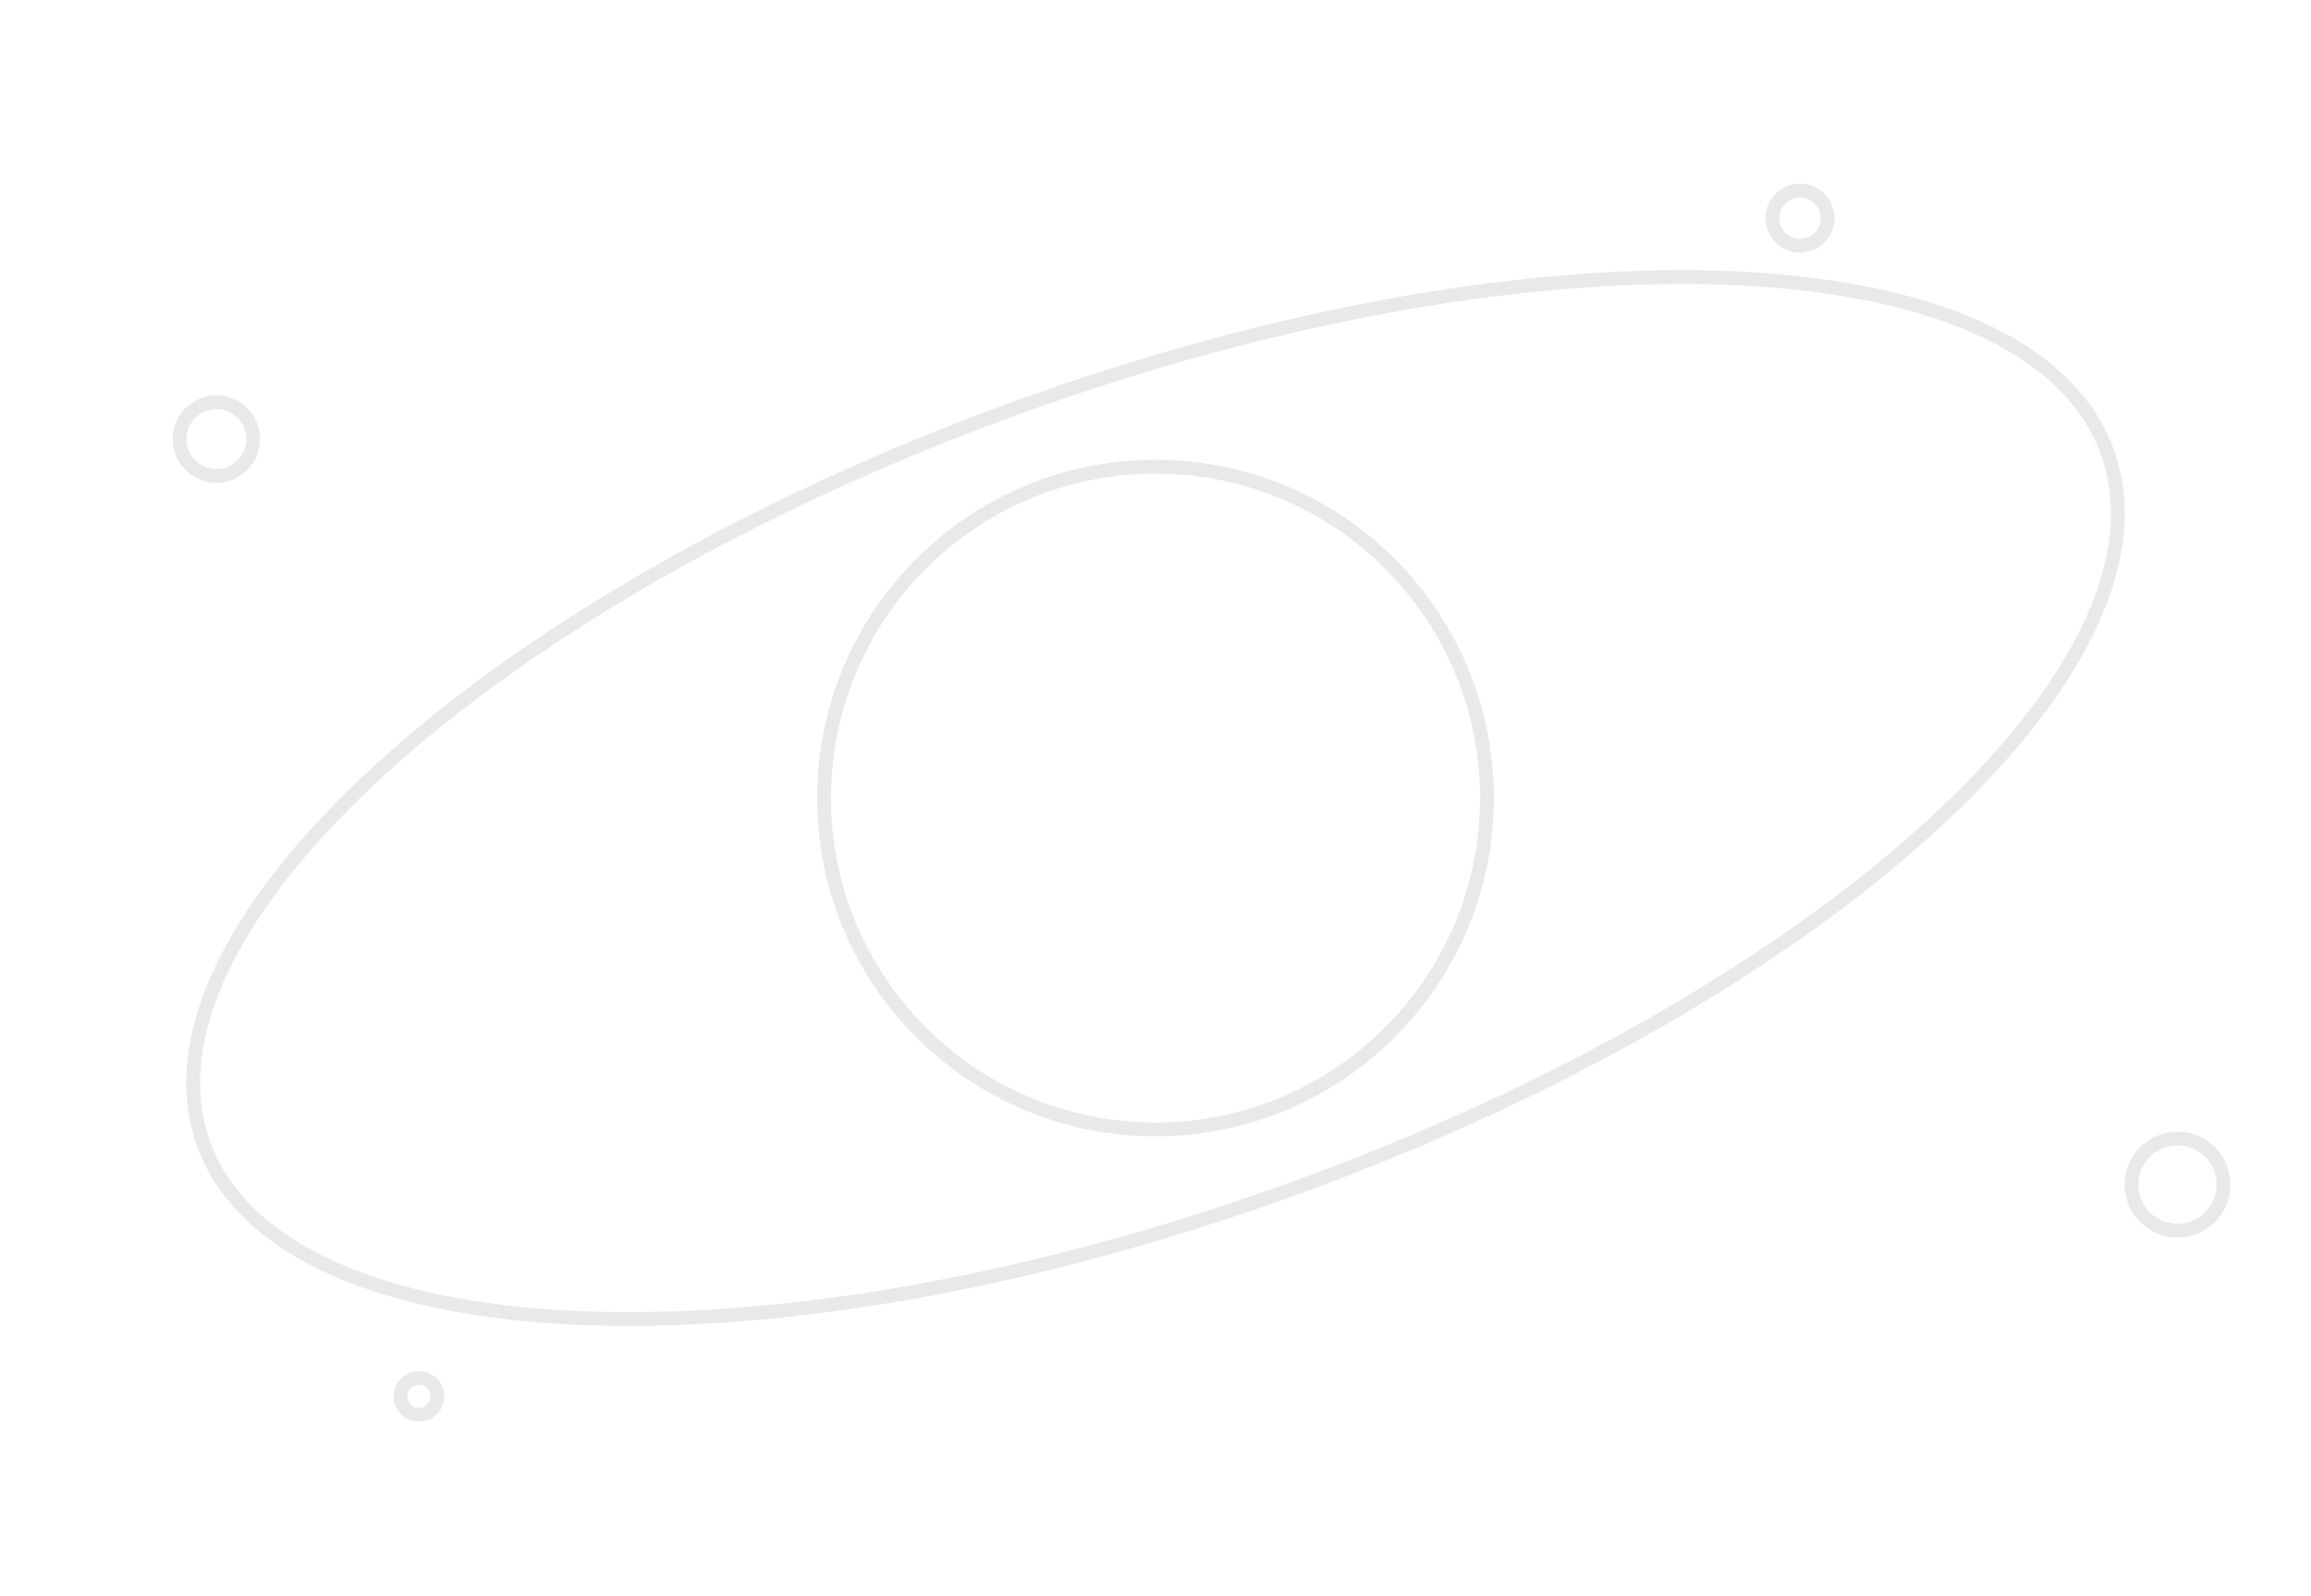
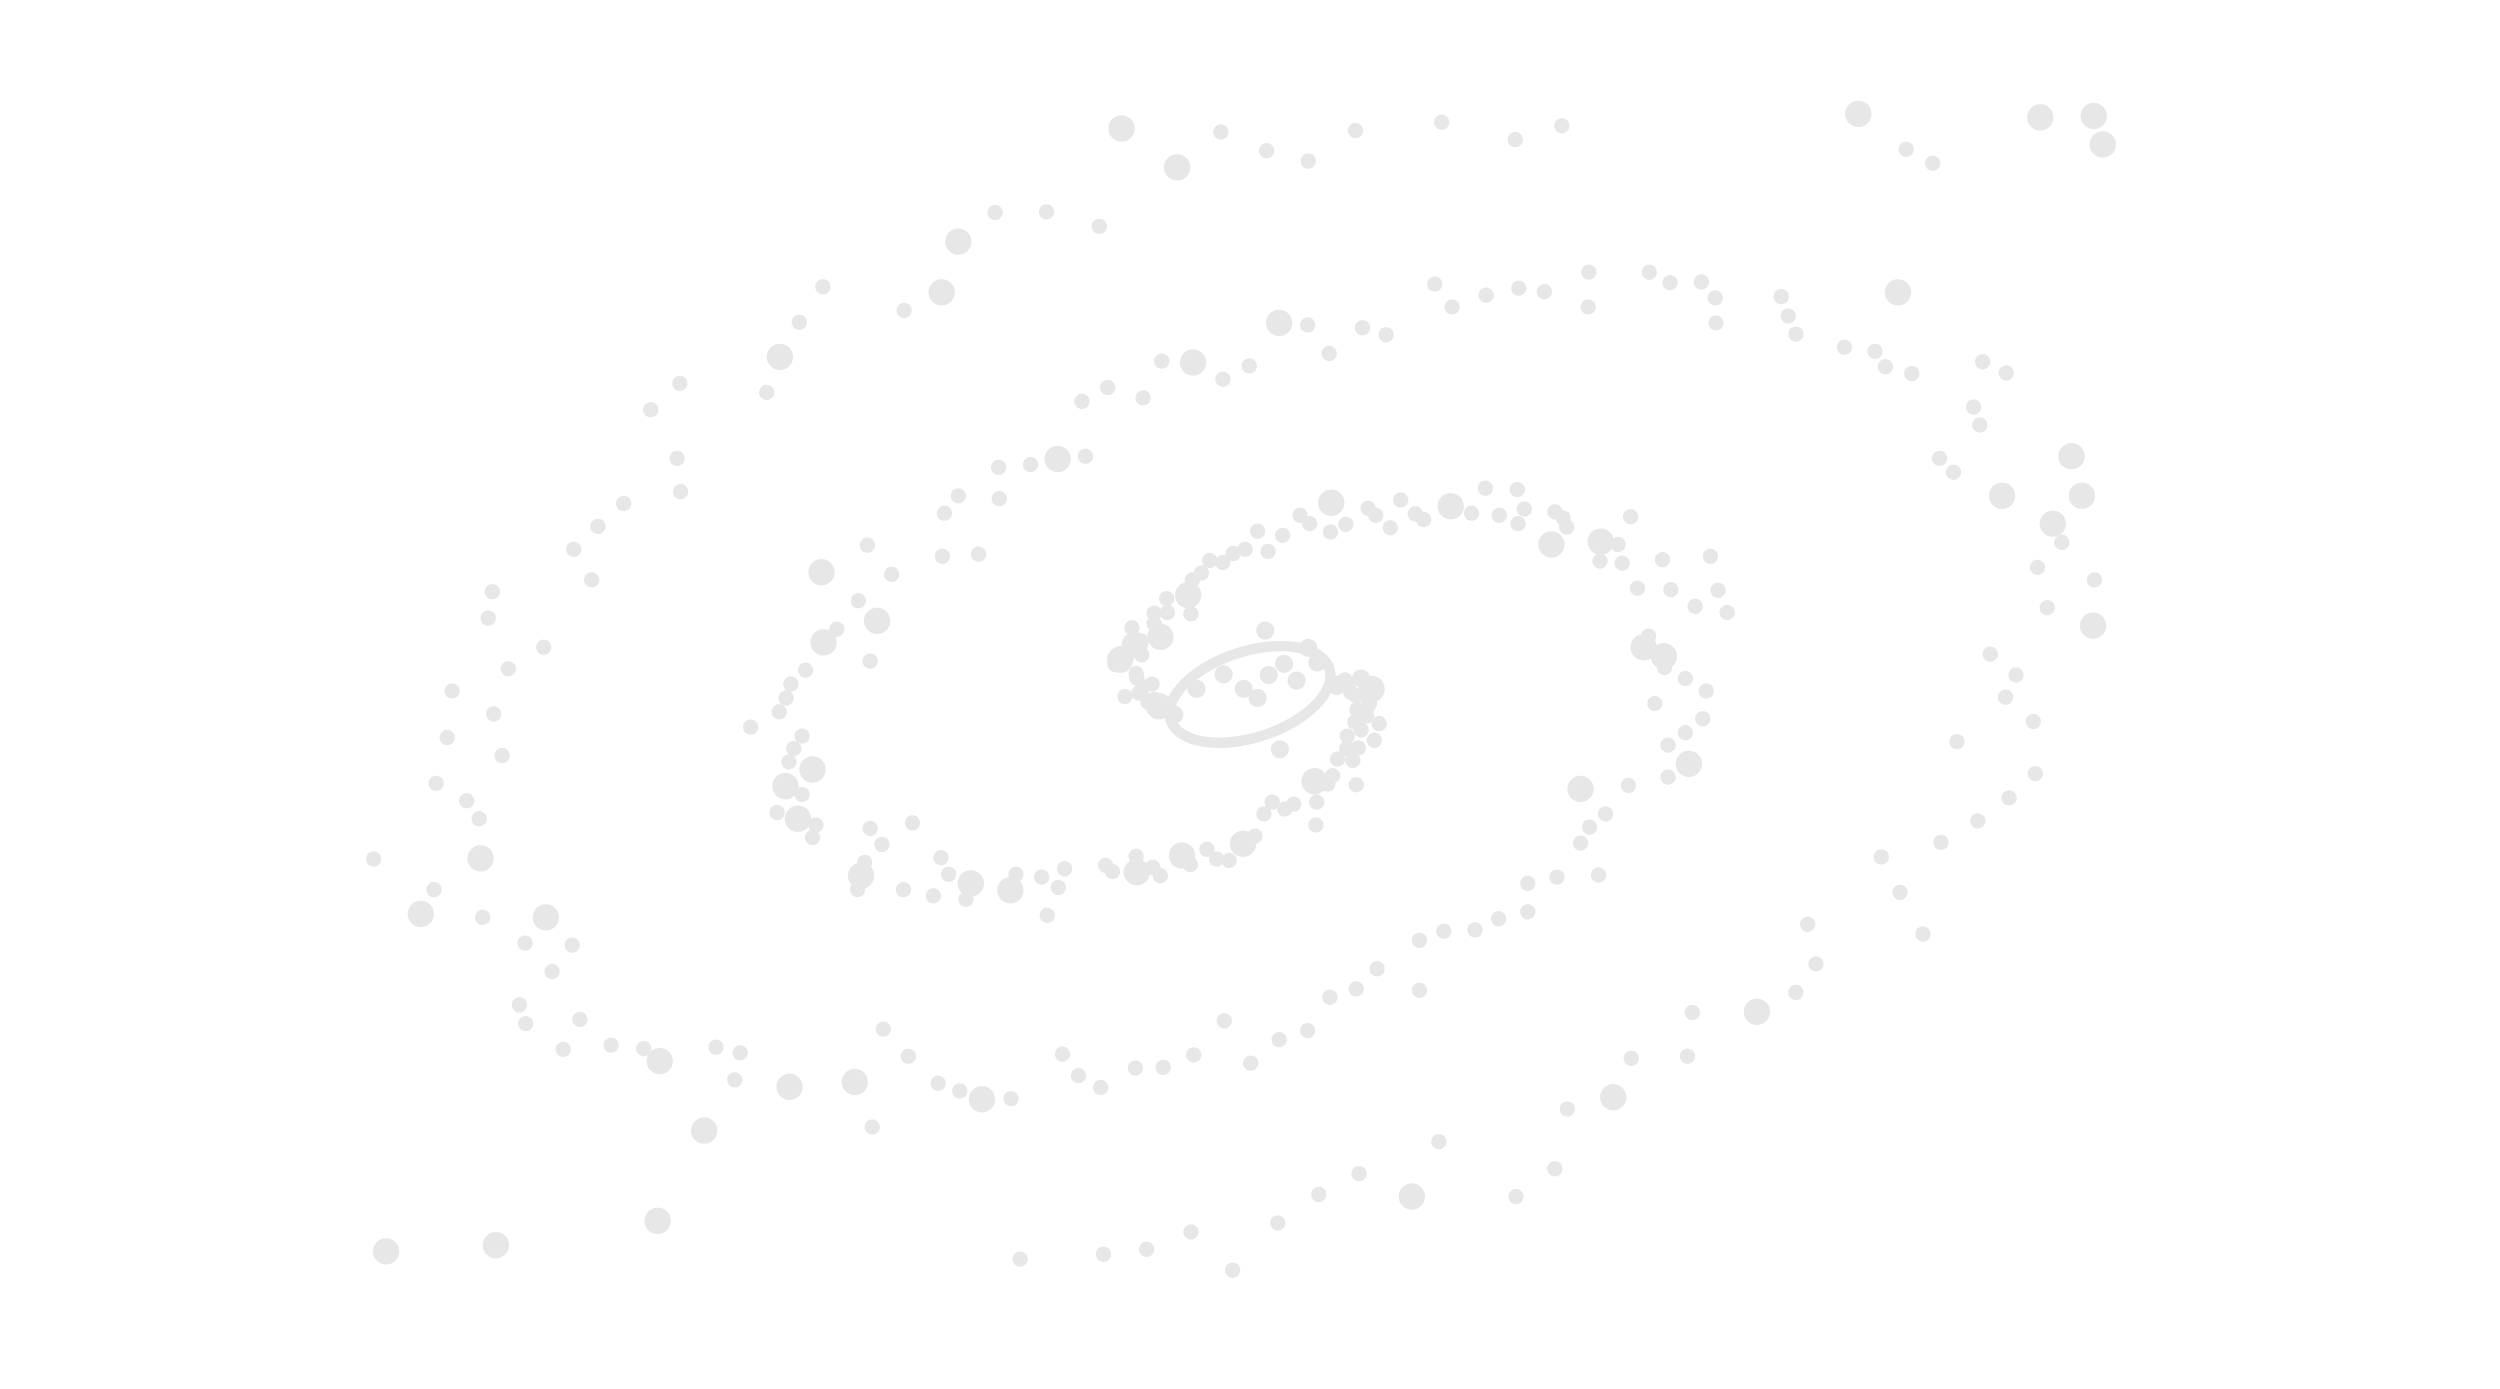
- <svg xmlns="http://www.w3.org/2000/svg" viewBox="54.5 13.3 251 173.3" fill="none">
-   <g stroke="#e4e4e4" stroke-width="1.5" stroke-linecap="round" stroke-linejoin="round" opacity=".8" transform="translate(0 0)">
-     <circle cx="180" cy="100" r="36" />
-     <ellipse cx="180" cy="100" rx="110" ry="45" transform="rotate(-20 180 100)" />
-     <circle cx="78" cy="61" r="4" />
-     <circle cx="250" cy="37" r="3" />
-     <circle cx="291" cy="142" r="5" />
-     <circle cx="100" cy="165" r="2" />
+ <svg xmlns="http://www.w3.org/2000/svg" viewBox="0 0 360 200" fill="none">
+   <style>path,rect,circle,ellipse{fill:none;stroke:#e4e4e4;stroke-width:1.5;stroke-linecap:round;stroke-linejoin:round}.f{fill:#e4e4e4;stroke:none}.t{fill:#e4e4e4;stroke:none}.m{opacity:.4}.g{opacity:.14}.d{stroke-dasharray:3 5}</style>
+   <g opacity=".9">
+     <circle class="f" cx="193.7" cy="97.9" r="1.1" />
+     <circle class="f" cx="192.6" cy="98.4" r="1.1" />
+     <circle class="f" cx="194.1" cy="98.5" r="1.1" />
+     <circle class="f" cx="192.5" cy="99" r="1.1" />
+     <circle class="f" cx="197.5" cy="99.2" r="1.9" />
+     <circle class="f" cx="194.5" cy="99.7" r="1.1" />
+     <circle class="f" cx="195.3" cy="100.2" r="1.1" />
+     <circle class="f" cx="197.1" cy="100.7" r="1.1" />
+     <circle class="f" cx="197.2" cy="101.3" r="1.1" />
+     <circle class="f" cx="196.9" cy="101.8" r="1.1" />
+     <circle class="f" cx="195.4" cy="102.2" r="1.1" />
+     <circle class="f" cx="196.8" cy="103.1" r="1.1" />
+     <circle class="f" cx="198.6" cy="104.2" r="1.1" />
+     <circle class="f" cx="195.1" cy="104" r="1.1" />
+     <circle class="f" cx="196" cy="105.1" r="1.1" />
+     <circle class="f" cx="197.9" cy="106.6" r="1.1" />
+     <circle class="f" cx="194" cy="106" r="1.1" />
+     <circle class="f" cx="195.6" cy="107.7" r="1.1" />
+     <circle class="f" cx="193.9" cy="107.8" r="1.1" />
+     <circle class="f" cx="194.8" cy="109.5" r="1.1" />
+     <circle class="f" cx="192.6" cy="109.3" r="1.1" />
+     <circle class="f" cx="195.3" cy="113" r="1.1" />
+     <circle class="f" cx="191.9" cy="111.7" r="1.1" />
+     <circle class="f" cx="191.2" cy="112.9" r="1.1" />
+     <circle class="f" cx="189.3" cy="112.5" r="1.9" />
+     <circle class="f" cx="189.6" cy="115.5" r="1.1" />
+     <circle class="f" cx="189.5" cy="118.8" r="1.1" />
+     <circle class="f" cx="186.3" cy="115.8" r="1.1" />
+     <circle class="f" cx="185" cy="116.5" r="1.1" />
+     <circle class="f" cx="183.2" cy="115.5" r="1.1" />
+     <circle class="f" cx="182" cy="117.2" r="1.1" />
+     <circle class="f" cx="180.7" cy="120.4" r="1.1" />
+     <circle class="f" cx="179" cy="121.5" r="1.9" />
+     <circle class="f" cx="177" cy="123.9" r="1.1" />
+     <circle class="f" cx="175.2" cy="123.7" r="1.1" />
+     <circle class="f" cx="173.8" cy="122.3" r="1.1" />
+     <circle class="f" cx="171.4" cy="124.5" r="1.1" />
+     <circle class="f" cx="170.2" cy="123.2" r="1.9" />
+     <circle class="f" cx="167.1" cy="126.1" r="1.1" />
+     <circle class="f" cx="166" cy="124.9" r="1.1" />
+     <circle class="f" cx="163.7" cy="125.6" r="1.9" />
+     <circle class="f" cx="163.6" cy="123.3" r="1.1" />
+     <circle class="f" cx="160.2" cy="125.5" r="1.1" />
+     <circle class="f" cx="159.2" cy="124.6" r="1.1" />
+     <circle class="f" cx="150.8" cy="131.8" r="1.1" />
+     <circle class="f" cx="152.4" cy="127.8" r="1.1" />
+     <circle class="f" cx="153.3" cy="125.1" r="1.1" />
+     <circle class="f" cx="150" cy="126.3" r="1.1" />
+     <circle class="f" cx="145.5" cy="128.2" r="1.9" />
+     <circle class="f" cx="146.3" cy="125.9" r="1.1" />
+     <circle class="f" cx="139.1" cy="129.5" r="1.1" />
+     <circle class="f" cx="139.8" cy="127.2" r="1.9" />
+     <circle class="f" cx="134.4" cy="129" r="1.1" />
+     <circle class="f" cx="136.6" cy="125.9" r="1.1" />
+     <circle class="f" cx="130.1" cy="128.1" r="1.1" />
+     <circle class="f" cx="135.5" cy="123.5" r="1.1" />
+     <circle class="f" cx="123.5" cy="128.1" r="1.1" />
+     <circle class="f" cx="124" cy="126.1" r="1.9" />
+     <circle class="f" cx="124.5" cy="124.2" r="1.1" />
+     <circle class="f" cx="127" cy="121.6" r="1.1" />
+     <circle class="f" cx="131.4" cy="118.5" r="1.1" />
+     <circle class="f" cx="125.3" cy="119.3" r="1.1" />
+     <circle class="f" cx="117" cy="120.6" r="1.1" />
+     <circle class="f" cx="117.5" cy="118.8" r="1.1" />
+     <circle class="f" cx="114.9" cy="117.9" r="1.9" />
+     <circle class="f" cx="111.9" cy="117" r="1.1" />
+     <circle class="f" cx="115.5" cy="114.4" r="1.1" />
+     <circle class="f" cx="113.1" cy="113.2" r="1.9" />
+     <circle class="f" cx="117" cy="110.8" r="1.9" />
+     <circle class="f" cx="113.6" cy="109.7" r="1.1" />
+     <circle class="f" cx="114.3" cy="107.8" r="1.1" />
+     <circle class="f" cx="115.5" cy="106" r="1.1" />
+     <circle class="f" cx="108.1" cy="104.7" r="1.1" />
+     <circle class="f" cx="112.2" cy="102.5" r="1.1" />
+     <circle class="f" cx="113.2" cy="100.5" r="1.1" />
+     <circle class="f" cx="113.9" cy="98.5" r="1.1" />
+     <circle class="f" cx="116" cy="96.5" r="1.1" />
+     <circle class="f" cx="125.3" cy="95.2" r="1.1" />
+     <circle class="f" cx="118.6" cy="92.5" r="1.9" />
+     <circle class="f" cx="120.5" cy="90.6" r="1.1" />
+     <circle class="f" cx="126.3" cy="89.4" r="1.9" />
+     <circle class="f" cx="123.6" cy="86.5" r="1.1" />
+     <circle class="f" cx="118.3" cy="82.4" r="1.9" />
+     <circle class="f" cx="128.4" cy="82.7" r="1.1" />
+     <circle class="f" cx="124.9" cy="78.5" r="1.1" />
+     <circle class="f" cx="135.7" cy="80.1" r="1.1" />
+     <circle class="f" cx="140.9" cy="79.8" r="1.1" />
+     <circle class="f" cx="136" cy="73.9" r="1.1" />
+     <circle class="f" cx="138" cy="71.4" r="1.1" />
+     <circle class="f" cx="143.9" cy="71.8" r="1.1" />
+     <circle class="f" cx="143.8" cy="67.3" r="1.1" />
+     <circle class="f" cx="148.4" cy="66.9" r="1.1" />
+     <circle class="f" cx="152.3" cy="66.1" r="1.9" />
+     <circle class="f" cx="156.3" cy="65.7" r="1.1" />
+     <circle class="f" cx="155.8" cy="57.8" r="1.1" />
+     <circle class="f" cx="159.5" cy="55.8" r="1.1" />
+     <circle class="f" cx="164.6" cy="57.3" r="1.1" />
+     <circle class="f" cx="167.3" cy="52" r="1.1" />
+     <circle class="f" cx="171.8" cy="52.2" r="1.9" />
+     <circle class="f" cx="176.1" cy="54.6" r="1.1" />
+     <circle class="f" cx="179.9" cy="52.7" r="1.1" />
+     <circle class="f" cx="184.2" cy="46.5" r="1.9" />
+     <circle class="f" cx="188.3" cy="46.8" r="1.1" />
+     <circle class="f" cx="191.4" cy="50.9" r="1.1" />
+     <circle class="f" cx="196.2" cy="47.2" r="1.1" />
+     <circle class="f" cx="199.6" cy="48.2" r="1.1" />
+     <circle class="f" cx="206.6" cy="40.9" r="1.1" />
+     <circle class="f" cx="209.1" cy="44.2" r="1.1" />
+     <circle class="f" cx="214" cy="42.5" r="1.1" />
+     <circle class="f" cx="218.7" cy="41.5" r="1.1" />
+     <circle class="f" cx="222.4" cy="42" r="1.1" />
+     <circle class="f" cx="228.8" cy="39.2" r="1.1" />
+     <circle class="f" cx="228.7" cy="44.2" r="1.1" />
+     <circle class="f" cx="237.5" cy="39.2" r="1.1" />
+     <circle class="f" cx="240.5" cy="40.7" r="1.1" />
+     <circle class="f" cx="245" cy="40.6" r="1.1" />
+     <circle class="f" cx="247" cy="42.9" r="1.1" />
+     <circle class="f" cx="247.1" cy="46.5" r="1.1" />
+     <circle class="f" cx="256.5" cy="42.7" r="1.1" />
+     <circle class="f" cx="257.5" cy="45.5" r="1.1" />
+     <circle class="f" cx="258.6" cy="48.1" r="1.1" />
+     <circle class="f" cx="273.3" cy="42.1" r="1.9" />
+     <circle class="f" cx="265.6" cy="50" r="1.1" />
+     <circle class="f" cx="270" cy="50.6" r="1.1" />
+     <circle class="f" cx="271.5" cy="52.8" r="1.1" />
+     <circle class="f" cx="275.3" cy="53.8" r="1.1" />
+     <circle class="f" cx="285.5" cy="52.1" r="1.1" />
+     <circle class="f" cx="288.9" cy="53.7" r="1.1" />
+     <circle class="f" cx="284.2" cy="58.6" r="1.1" />
+     <circle class="f" cx="285.1" cy="61.2" r="1.1" />
+     <circle class="f" cx="279.3" cy="66" r="1.1" />
+     <circle class="f" cx="281.3" cy="68" r="1.1" />
+     <circle class="f" cx="298.3" cy="65.7" r="1.9" />
+     <circle class="f" cx="288.3" cy="71.4" r="1.9" />
+     <circle class="f" cx="299.8" cy="71.4" r="1.9" />
+     <circle class="f" cx="295.6" cy="75.4" r="1.9" />
+     <circle class="f" cx="296.9" cy="78.1" r="1.1" />
+     <circle class="f" cx="293.4" cy="81.7" r="1.1" />
+     <circle class="f" cx="301.6" cy="83.5" r="1.1" />
+     <circle class="f" cx="294.8" cy="87.5" r="1.1" />
+     <circle class="f" cx="301.4" cy="90.1" r="1.9" />
+     <circle class="f" cx="286.6" cy="94.2" r="1.1" />
+     <circle class="f" cx="290.3" cy="97.2" r="1.1" />
+     <circle class="f" cx="288.8" cy="100.4" r="1.1" />
+     <circle class="f" cx="292.8" cy="103.9" r="1.1" />
+     <circle class="f" cx="281.8" cy="106.8" r="1.1" />
+     <circle class="f" cx="293.1" cy="111.4" r="1.1" />
+     <circle class="f" cx="289.3" cy="114.9" r="1.1" />
+     <circle class="f" cx="284.8" cy="118.2" r="1.1" />
+     <circle class="f" cx="279.5" cy="121.3" r="1.1" />
+     <circle class="f" cx="270.9" cy="123.4" r="1.1" />
+     <circle class="f" cx="273.6" cy="128.5" r="1.1" />
+     <circle class="f" cx="276.9" cy="134.5" r="1.1" />
+     <circle class="f" cx="260.3" cy="133.1" r="1.1" />
+     <circle class="f" cx="261.5" cy="138.8" r="1.1" />
+     <circle class="f" cx="258.6" cy="142.9" r="1.1" />
+     <circle class="f" cx="253" cy="145.7" r="1.9" />
+     <circle class="f" cx="243.7" cy="145.8" r="1.1" />
+     <circle class="f" cx="243" cy="152.1" r="1.1" />
+     <circle class="f" cx="234.9" cy="152.4" r="1.1" />
+     <circle class="f" cx="232.3" cy="158" r="1.9" />
+     <circle class="f" cx="225.7" cy="159.7" r="1.1" />
+     <circle class="f" cx="223.9" cy="168.3" r="1.1" />
+     <circle class="f" cx="218.3" cy="172.3" r="1.1" />
+     <circle class="f" cx="207.2" cy="164.4" r="1.1" />
+     <circle class="f" cx="203.3" cy="172.3" r="1.9" />
+     <circle class="f" cx="195.7" cy="169" r="1.1" />
+     <circle class="f" cx="189.9" cy="172" r="1.1" />
+     <circle class="f" cx="184" cy="176.1" r="1.1" />
+     <circle class="f" cx="177.5" cy="182.9" r="1.1" />
+     <circle class="f" cx="171.5" cy="177.4" r="1.1" />
+     <circle class="f" cx="165.1" cy="179.9" r="1.1" />
+     <circle class="f" cx="158.9" cy="180.6" r="1.1" />
+     <circle class="f" cx="146.9" cy="181.3" r="1.1" />
+     <circle class="f" cx="94.7" cy="175.8" r="1.9" />
+     <circle class="f" cx="71.4" cy="179.3" r="1.9" />
+     <circle class="f" cx="55.6" cy="180.2" r="1.9" />
+     <circle class="f" cx="167.8" cy="101.9" r="1.1" />
+     <circle class="f" cx="166.9" cy="101.7" r="1.9" />
+     <circle class="f" cx="166.5" cy="101.4" r="1.1" />
+     <circle class="f" cx="165.3" cy="101.1" r="1.1" />
+     <circle class="f" cx="166.2" cy="100.7" r="1.1" />
+     <circle class="f" cx="162" cy="100.3" r="1.1" />
+     <circle class="f" cx="164" cy="99.8" r="1.1" />
+     <circle class="f" cx="164.4" cy="99.4" r="1.1" />
+     <circle class="f" cx="164.6" cy="98.9" r="1.1" />
+     <circle class="f" cx="165.9" cy="98.5" r="1.1" />
+     <circle class="f" cx="163.7" cy="97.6" r="1.1" />
+     <circle class="f" cx="163.6" cy="97" r="1.1" />
+     <circle class="f" cx="160.6" cy="95.7" r="1.1" />
+     <circle class="f" cx="161.3" cy="95" r="1.9" />
+     <circle class="f" cx="161.4" cy="94.1" r="1.1" />
+     <circle class="f" cx="164.4" cy="94.3" r="1.1" />
+     <circle class="f" cx="163.4" cy="92.9" r="1.9" />
+     <circle class="f" cx="164.3" cy="92.3" r="1.1" />
+     <circle class="f" cx="163" cy="90.4" r="1.1" />
+     <circle class="f" cx="167.1" cy="91.7" r="1.9" />
+     <circle class="f" cx="166.2" cy="89.8" r="1.1" />
+     <circle class="f" cx="166.2" cy="88.3" r="1.1" />
+     <circle class="f" cx="168.1" cy="88.2" r="1.1" />
+     <circle class="f" cx="168" cy="86.2" r="1.1" />
+     <circle class="f" cx="171.5" cy="88.4" r="1.1" />
+     <circle class="f" cx="171.1" cy="85.7" r="1.9" />
+     <circle class="f" cx="171.7" cy="83.5" r="1.1" />
+     <circle class="f" cx="173" cy="82.5" r="1.1" />
+     <circle class="f" cx="174.2" cy="80.7" r="1.1" />
+     <circle class="f" cx="176.1" cy="81" r="1.1" />
+     <circle class="f" cx="177.6" cy="79.7" r="1.1" />
+     <circle class="f" cx="179.3" cy="79.1" r="1.1" />
+     <circle class="f" cx="181.1" cy="76.5" r="1.1" />
+     <circle class="f" cx="182.6" cy="79.4" r="1.1" />
+     <circle class="f" cx="184.7" cy="77.1" r="1.1" />
+     <circle class="f" cx="187.2" cy="74.2" r="1.1" />
+     <circle class="f" cx="188.6" cy="75.4" r="1.1" />
+     <circle class="f" cx="191.7" cy="72.4" r="1.9" />
+     <circle class="f" cx="191.6" cy="76.6" r="1.1" />
+     <circle class="f" cx="193.8" cy="75.5" r="1.1" />
+     <circle class="f" cx="197" cy="73.2" r="1.1" />
+     <circle class="f" cx="198.1" cy="74.2" r="1.1" />
+     <circle class="f" cx="201.7" cy="72" r="1.1" />
+     <circle class="f" cx="200.2" cy="76" r="1.1" />
+     <circle class="f" cx="203.8" cy="74" r="1.1" />
+     <circle class="f" cx="205" cy="74.8" r="1.1" />
+     <circle class="f" cx="208.9" cy="72.9" r="1.9" />
+     <circle class="f" cx="213.9" cy="70.3" r="1.1" />
+     <circle class="f" cx="211.9" cy="73.9" r="1.1" />
+     <circle class="f" cx="218.5" cy="70.5" r="1.1" />
+     <circle class="f" cx="215.9" cy="74.2" r="1.1" />
+     <circle class="f" cx="219.5" cy="73.3" r="1.1" />
+     <circle class="f" cx="218.6" cy="75.4" r="1.1" />
+     <circle class="f" cx="223.9" cy="73.7" r="1.1" />
+     <circle class="f" cx="225.1" cy="74.6" r="1.1" />
+     <circle class="f" cx="225.6" cy="75.9" r="1.1" />
+     <circle class="f" cx="223.4" cy="78.4" r="1.9" />
+     <circle class="f" cx="234.8" cy="74.4" r="1.1" />
+     <circle class="f" cx="230.5" cy="78" r="1.9" />
+     <circle class="f" cx="233" cy="78.4" r="1.1" />
+     <circle class="f" cx="230.4" cy="80.8" r="1.1" />
+     <circle class="f" cx="233.6" cy="81.1" r="1.1" />
+     <circle class="f" cx="239.4" cy="80.6" r="1.1" />
+     <circle class="f" cx="246.3" cy="80.1" r="1.1" />
+     <circle class="f" cx="235.8" cy="84.7" r="1.1" />
+     <circle class="f" cx="240.6" cy="84.9" r="1.1" />
+     <circle class="f" cx="247.4" cy="85" r="1.1" />
+     <circle class="f" cx="244.1" cy="87.3" r="1.1" />
+     <circle class="f" cx="248.7" cy="88.2" r="1.1" />
+     <circle class="f" cx="237.4" cy="91.6" r="1.1" />
+     <circle class="f" cx="236.7" cy="93.2" r="1.9" />
+     <circle class="f" cx="239.6" cy="94.5" r="1.9" />
+     <circle class="f" cx="239.7" cy="96.1" r="1.1" />
+     <circle class="f" cx="242.7" cy="97.7" r="1.1" />
+     <circle class="f" cx="245.7" cy="99.5" r="1.1" />
+     <circle class="f" cx="238.3" cy="101.3" r="1.1" />
+     <circle class="f" cx="245.2" cy="103.5" r="1.1" />
+     <circle class="f" cx="242.7" cy="105.5" r="1.1" />
+     <circle class="f" cx="240.2" cy="107.3" r="1.1" />
+     <circle class="f" cx="243.2" cy="110" r="1.9" />
+     <circle class="f" cx="240.2" cy="111.9" r="1.1" />
+     <circle class="f" cx="234.5" cy="113.1" r="1.1" />
+     <circle class="f" cx="227.6" cy="113.6" r="1.9" />
+     <circle class="f" cx="231.2" cy="117.2" r="1.1" />
+     <circle class="f" cx="228.9" cy="119.1" r="1.1" />
+     <circle class="f" cx="227.6" cy="121.4" r="1.1" />
+     <circle class="f" cx="230.2" cy="126" r="1.1" />
+     <circle class="f" cx="224.2" cy="126.3" r="1.1" />
+     <circle class="f" cx="220" cy="127.2" r="1.1" />
+     <circle class="f" cx="220" cy="131.3" r="1.1" />
+     <circle class="f" cx="215.8" cy="132.3" r="1.1" />
+     <circle class="f" cx="212.4" cy="133.9" r="1.1" />
+     <circle class="f" cx="207.9" cy="134.1" r="1.1" />
+     <circle class="f" cx="204.4" cy="135.4" r="1.1" />
+     <circle class="f" cx="204.4" cy="142.6" r="1.1" />
+     <circle class="f" cx="198.3" cy="139.5" r="1.1" />
+     <circle class="f" cx="195.3" cy="142.4" r="1.1" />
+     <circle class="f" cx="191.5" cy="143.6" r="1.1" />
+     <circle class="f" cx="188.3" cy="148.4" r="1.1" />
+     <circle class="f" cx="184.2" cy="149.7" r="1.1" />
+     <circle class="f" cx="180.1" cy="153.1" r="1.1" />
+     <circle class="f" cx="176.3" cy="147" r="1.1" />
+     <circle class="f" cx="171.9" cy="151.9" r="1.1" />
+     <circle class="f" cx="167.5" cy="153.7" r="1.1" />
+     <circle class="f" cx="163.5" cy="153.8" r="1.1" />
+     <circle class="f" cx="158.5" cy="156.6" r="1.1" />
+     <circle class="f" cx="155.3" cy="154.9" r="1.1" />
+     <circle class="f" cx="153" cy="151.8" r="1.1" />
+     <circle class="f" cx="145.6" cy="158.2" r="1.1" />
+     <circle class="f" cx="141.4" cy="158.3" r="1.9" />
+     <circle class="f" cx="138.2" cy="157.1" r="1.1" />
+     <circle class="f" cx="135.1" cy="156" r="1.1" />
+     <circle class="f" cx="125.6" cy="162.3" r="1.1" />
+     <circle class="f" cx="130.8" cy="152.1" r="1.1" />
+     <circle class="f" cx="123.1" cy="155.8" r="1.9" />
+     <circle class="f" cx="127.2" cy="148.2" r="1.1" />
+     <circle class="f" cx="113.7" cy="156.5" r="1.9" />
+     <circle class="f" cx="101.4" cy="162.8" r="1.9" />
+     <circle class="f" cx="105.8" cy="155.5" r="1.1" />
+     <circle class="f" cx="106.6" cy="151.6" r="1.1" />
+     <circle class="f" cx="103.1" cy="150.8" r="1.1" />
+     <circle class="f" cx="95" cy="152.8" r="1.9" />
+     <circle class="f" cx="92.7" cy="151" r="1.1" />
+     <circle class="f" cx="88" cy="150.5" r="1.1" />
+     <circle class="f" cx="81.1" cy="151.1" r="1.1" />
+     <circle class="f" cx="83.5" cy="146.8" r="1.1" />
+     <circle class="f" cx="75.7" cy="147.4" r="1.1" />
+     <circle class="f" cx="74.8" cy="144.7" r="1.1" />
+     <circle class="f" cx="79.5" cy="139.9" r="1.1" />
+     <circle class="f" cx="82.4" cy="136.1" r="1.1" />
+     <circle class="f" cx="75.6" cy="135.8" r="1.1" />
+     <circle class="f" cx="78.6" cy="132.1" r="1.9" />
+     <circle class="f" cx="69.5" cy="132.1" r="1.1" />
+     <circle class="f" cx="60.6" cy="131.6" r="1.9" />
+     <circle class="f" cx="62.5" cy="128.1" r="1.1" />
+     <circle class="f" cx="69.2" cy="123.6" r="1.9" />
+     <circle class="f" cx="53.8" cy="123.7" r="1.1" />
+     <circle class="f" cx="69" cy="117.9" r="1.1" />
+     <circle class="f" cx="67.2" cy="115.3" r="1.1" />
+     <circle class="f" cx="62.8" cy="112.8" r="1.1" />
+     <circle class="f" cx="72.3" cy="108.8" r="1.1" />
+     <circle class="f" cx="64.4" cy="106.2" r="1.1" />
+     <circle class="f" cx="71.1" cy="102.8" r="1.1" />
+     <circle class="f" cx="65.1" cy="99.5" r="1.1" />
+     <circle class="f" cx="73.2" cy="96.3" r="1.1" />
+     <circle class="f" cx="78.3" cy="93.2" r="1.1" />
+     <circle class="f" cx="70.3" cy="89" r="1.1" />
+     <circle class="f" cx="70.9" cy="85.2" r="1.1" />
+     <circle class="f" cx="85.2" cy="83.5" r="1.1" />
+     <circle class="f" cx="82.6" cy="79.1" r="1.1" />
+     <circle class="f" cx="86.1" cy="75.8" r="1.1" />
+     <circle class="f" cx="89.8" cy="72.5" r="1.1" />
+     <circle class="f" cx="98" cy="70.8" r="1.1" />
+     <circle class="f" cx="97.5" cy="66" r="1.1" />
+     <circle class="f" cx="93.7" cy="59" r="1.1" />
+     <circle class="f" cx="97.9" cy="55.2" r="1.1" />
+     <circle class="f" cx="110.4" cy="56.5" r="1.1" />
+     <circle class="f" cx="112.3" cy="51.4" r="1.9" />
+     <circle class="f" cx="115.1" cy="46.4" r="1.1" />
+     <circle class="f" cx="118.5" cy="41.3" r="1.1" />
+     <circle class="f" cx="130.2" cy="44.7" r="1.1" />
+     <circle class="f" cx="135.6" cy="42.1" r="1.9" />
+     <circle class="f" cx="138" cy="34.8" r="1.9" />
+     <circle class="f" cx="143.3" cy="30.6" r="1.1" />
+     <circle class="f" cx="150.7" cy="30.5" r="1.1" />
+     <circle class="f" cx="158.3" cy="32.6" r="1.1" />
+     <circle class="f" cx="161.5" cy="18.5" r="1.9" />
+     <circle class="f" cx="169.5" cy="24.1" r="1.9" />
+     <circle class="f" cx="175.8" cy="19" r="1.1" />
+     <circle class="f" cx="182.4" cy="21.7" r="1.1" />
+     <circle class="f" cx="188.4" cy="23.2" r="1.1" />
+     <circle class="f" cx="195.2" cy="18.8" r="1.1" />
+     <circle class="f" cx="207.6" cy="17.6" r="1.1" />
+     <circle class="f" cx="218.2" cy="20.1" r="1.1" />
+     <circle class="f" cx="224.9" cy="18.1" r="1.1" />
+     <circle class="f" cx="267.6" cy="16.4" r="1.9" />
+     <circle class="f" cx="274.5" cy="21.5" r="1.1" />
+     <circle class="f" cx="278.3" cy="23.5" r="1.1" />
+     <circle class="f" cx="293.8" cy="16.9" r="1.9" />
+     <circle class="f" cx="301.5" cy="16.7" r="1.9" />
+     <circle class="f" cx="302.8" cy="20.8" r="1.9" />
+     <circle class="f" cx="181.1" cy="100.5" r="1.3" />
+     <circle class="f" cx="196" cy="97.7" r="1.3" />
+     <circle class="f" cx="161.5" cy="94.5" r="1.3" />
+     <circle class="f" cx="189.7" cy="95.4" r="1.3" />
+     <circle class="f" cx="169.1" cy="102.9" r="1.3" />
+     <circle class="f" cx="182.2" cy="90.8" r="1.3" />
+     <circle class="f" cx="188.4" cy="93.3" r="1.3" />
+     <circle class="f" cx="176.2" cy="97.1" r="1.3" />
+     <circle class="f" cx="186.7" cy="98" r="1.3" />
+     <circle class="f" cx="179.1" cy="99.2" r="1.3" />
+     <circle class="f" cx="184.9" cy="95.6" r="1.3" />
+     <circle class="f" cx="184.3" cy="107.9" r="1.3" />
+     <circle class="f" cx="182.7" cy="97.2" r="1.3" />
+     <circle class="f" cx="172.3" cy="99.2" r="1.3" />
+     <ellipse cx="180" cy="100" rx="12" ry="6.2" transform="rotate(-18 180 100)" />
  </g>
</svg>
